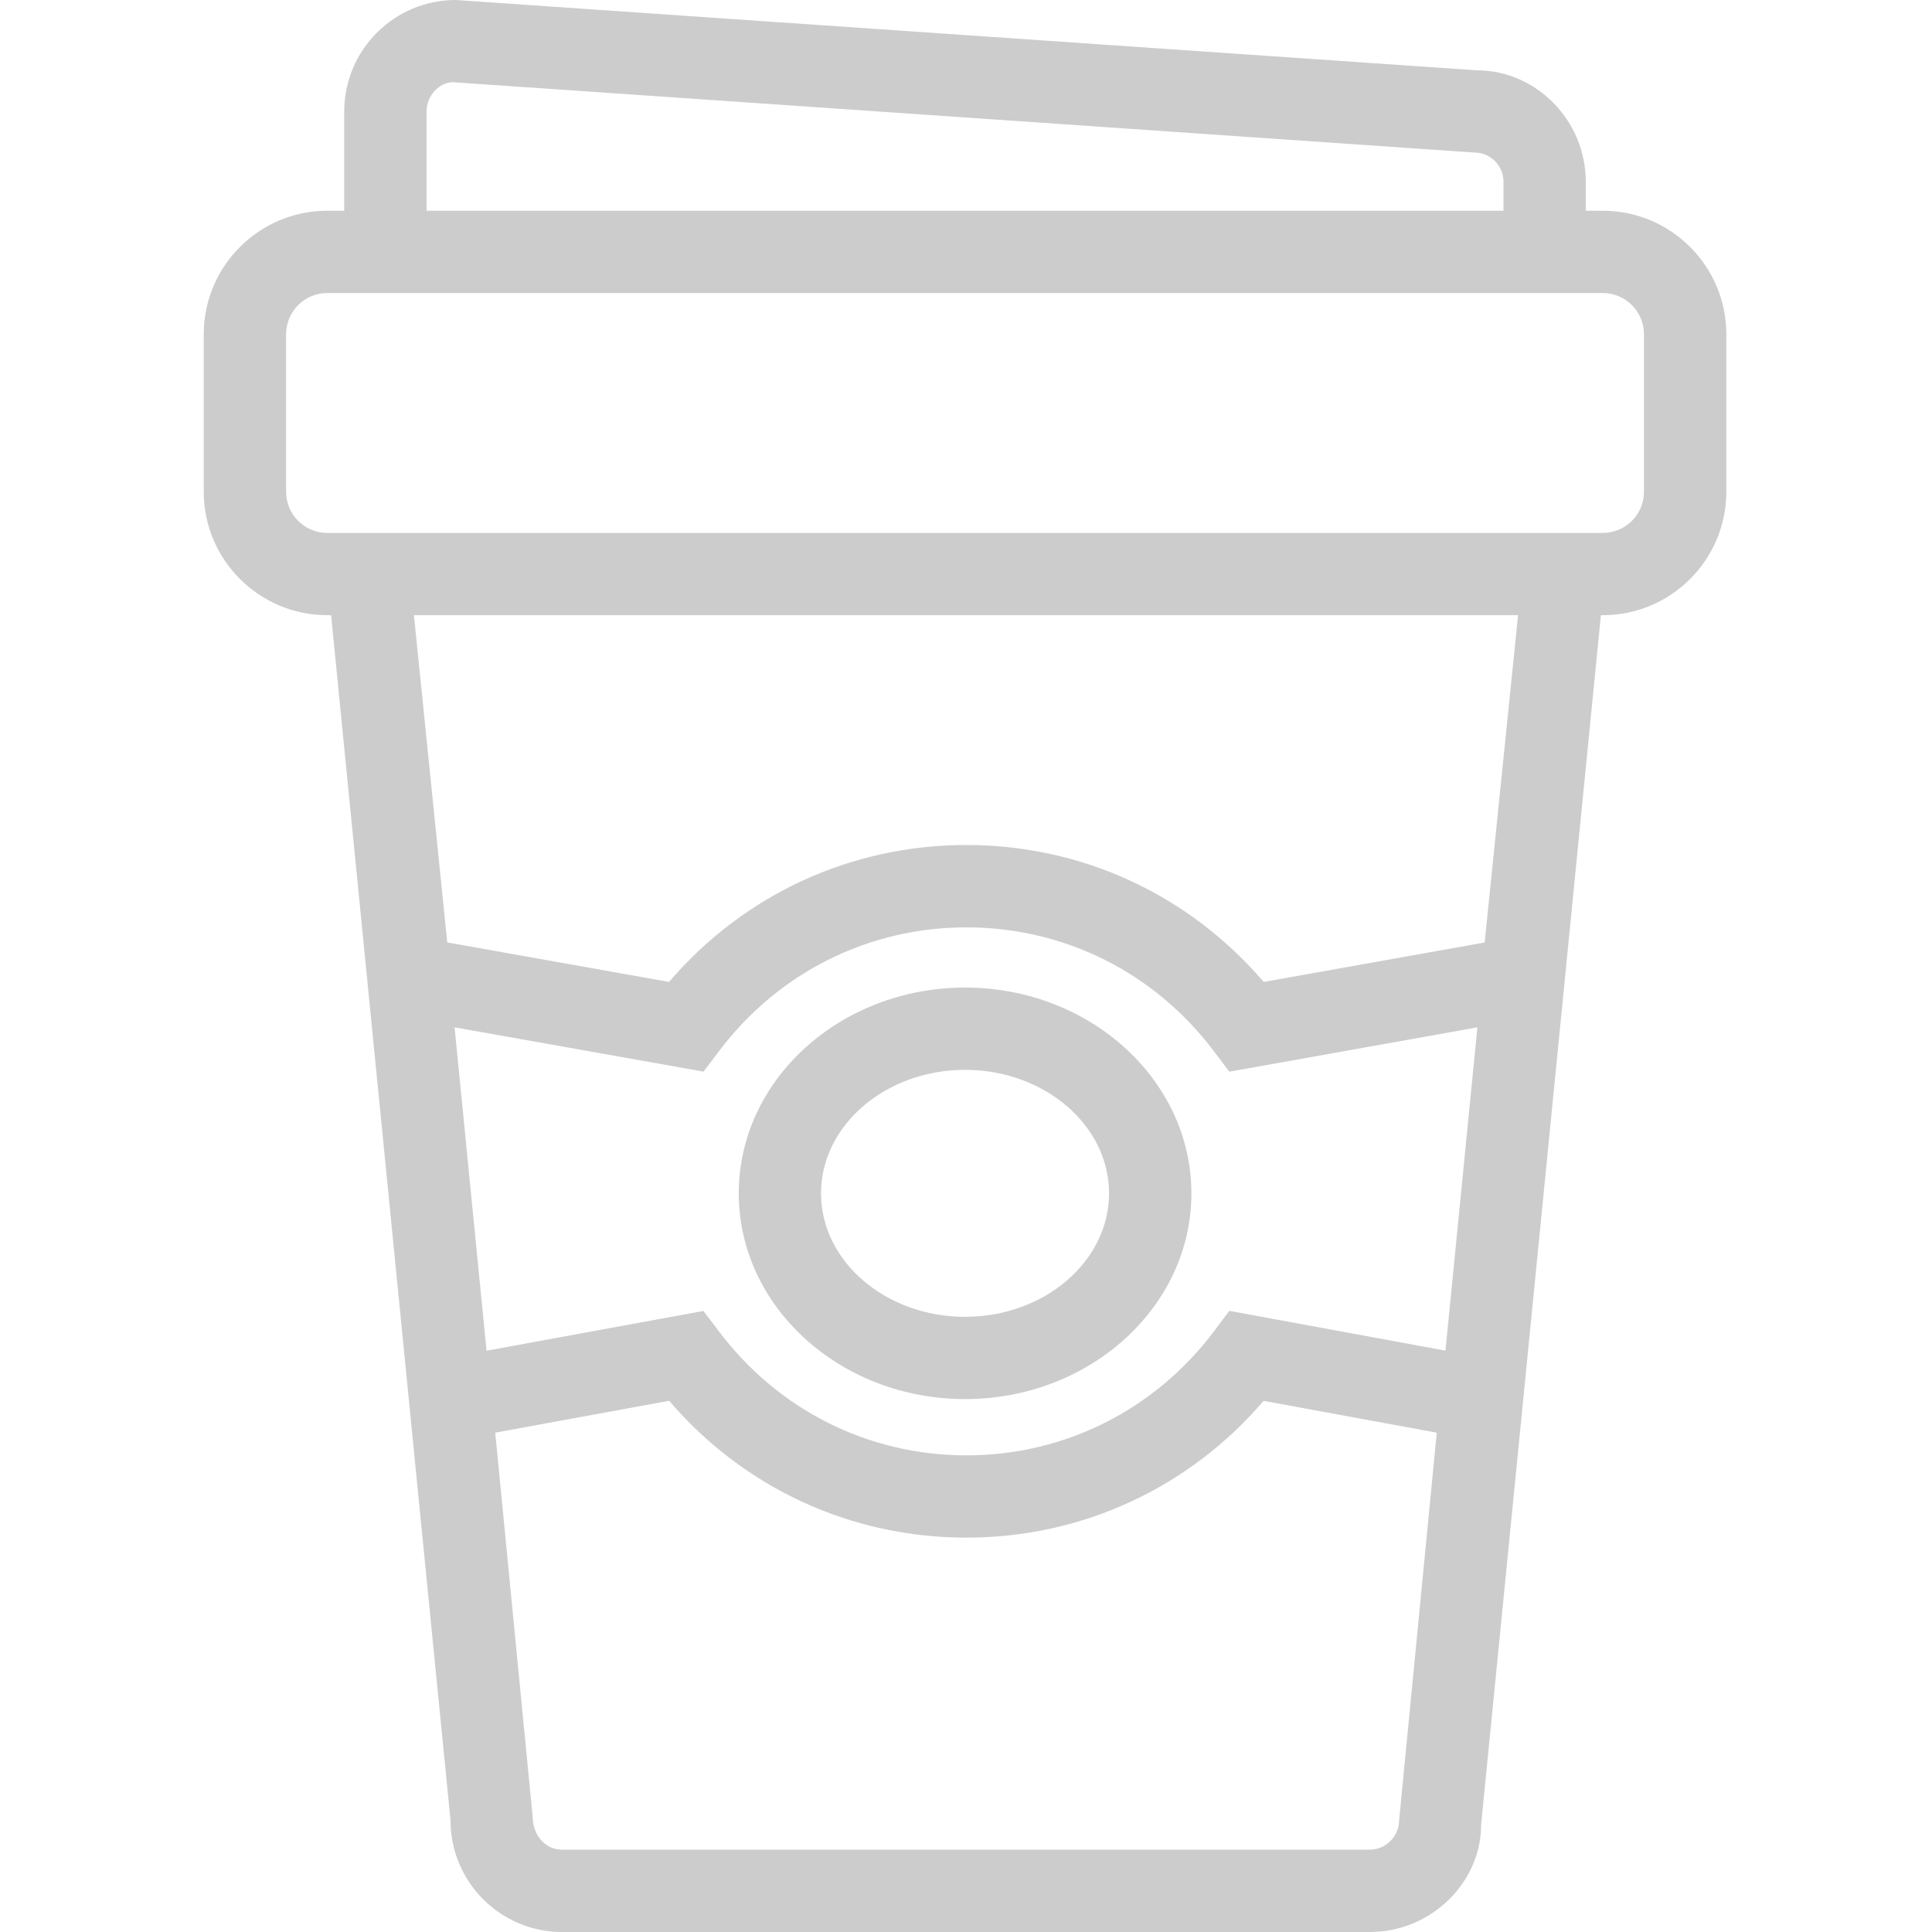
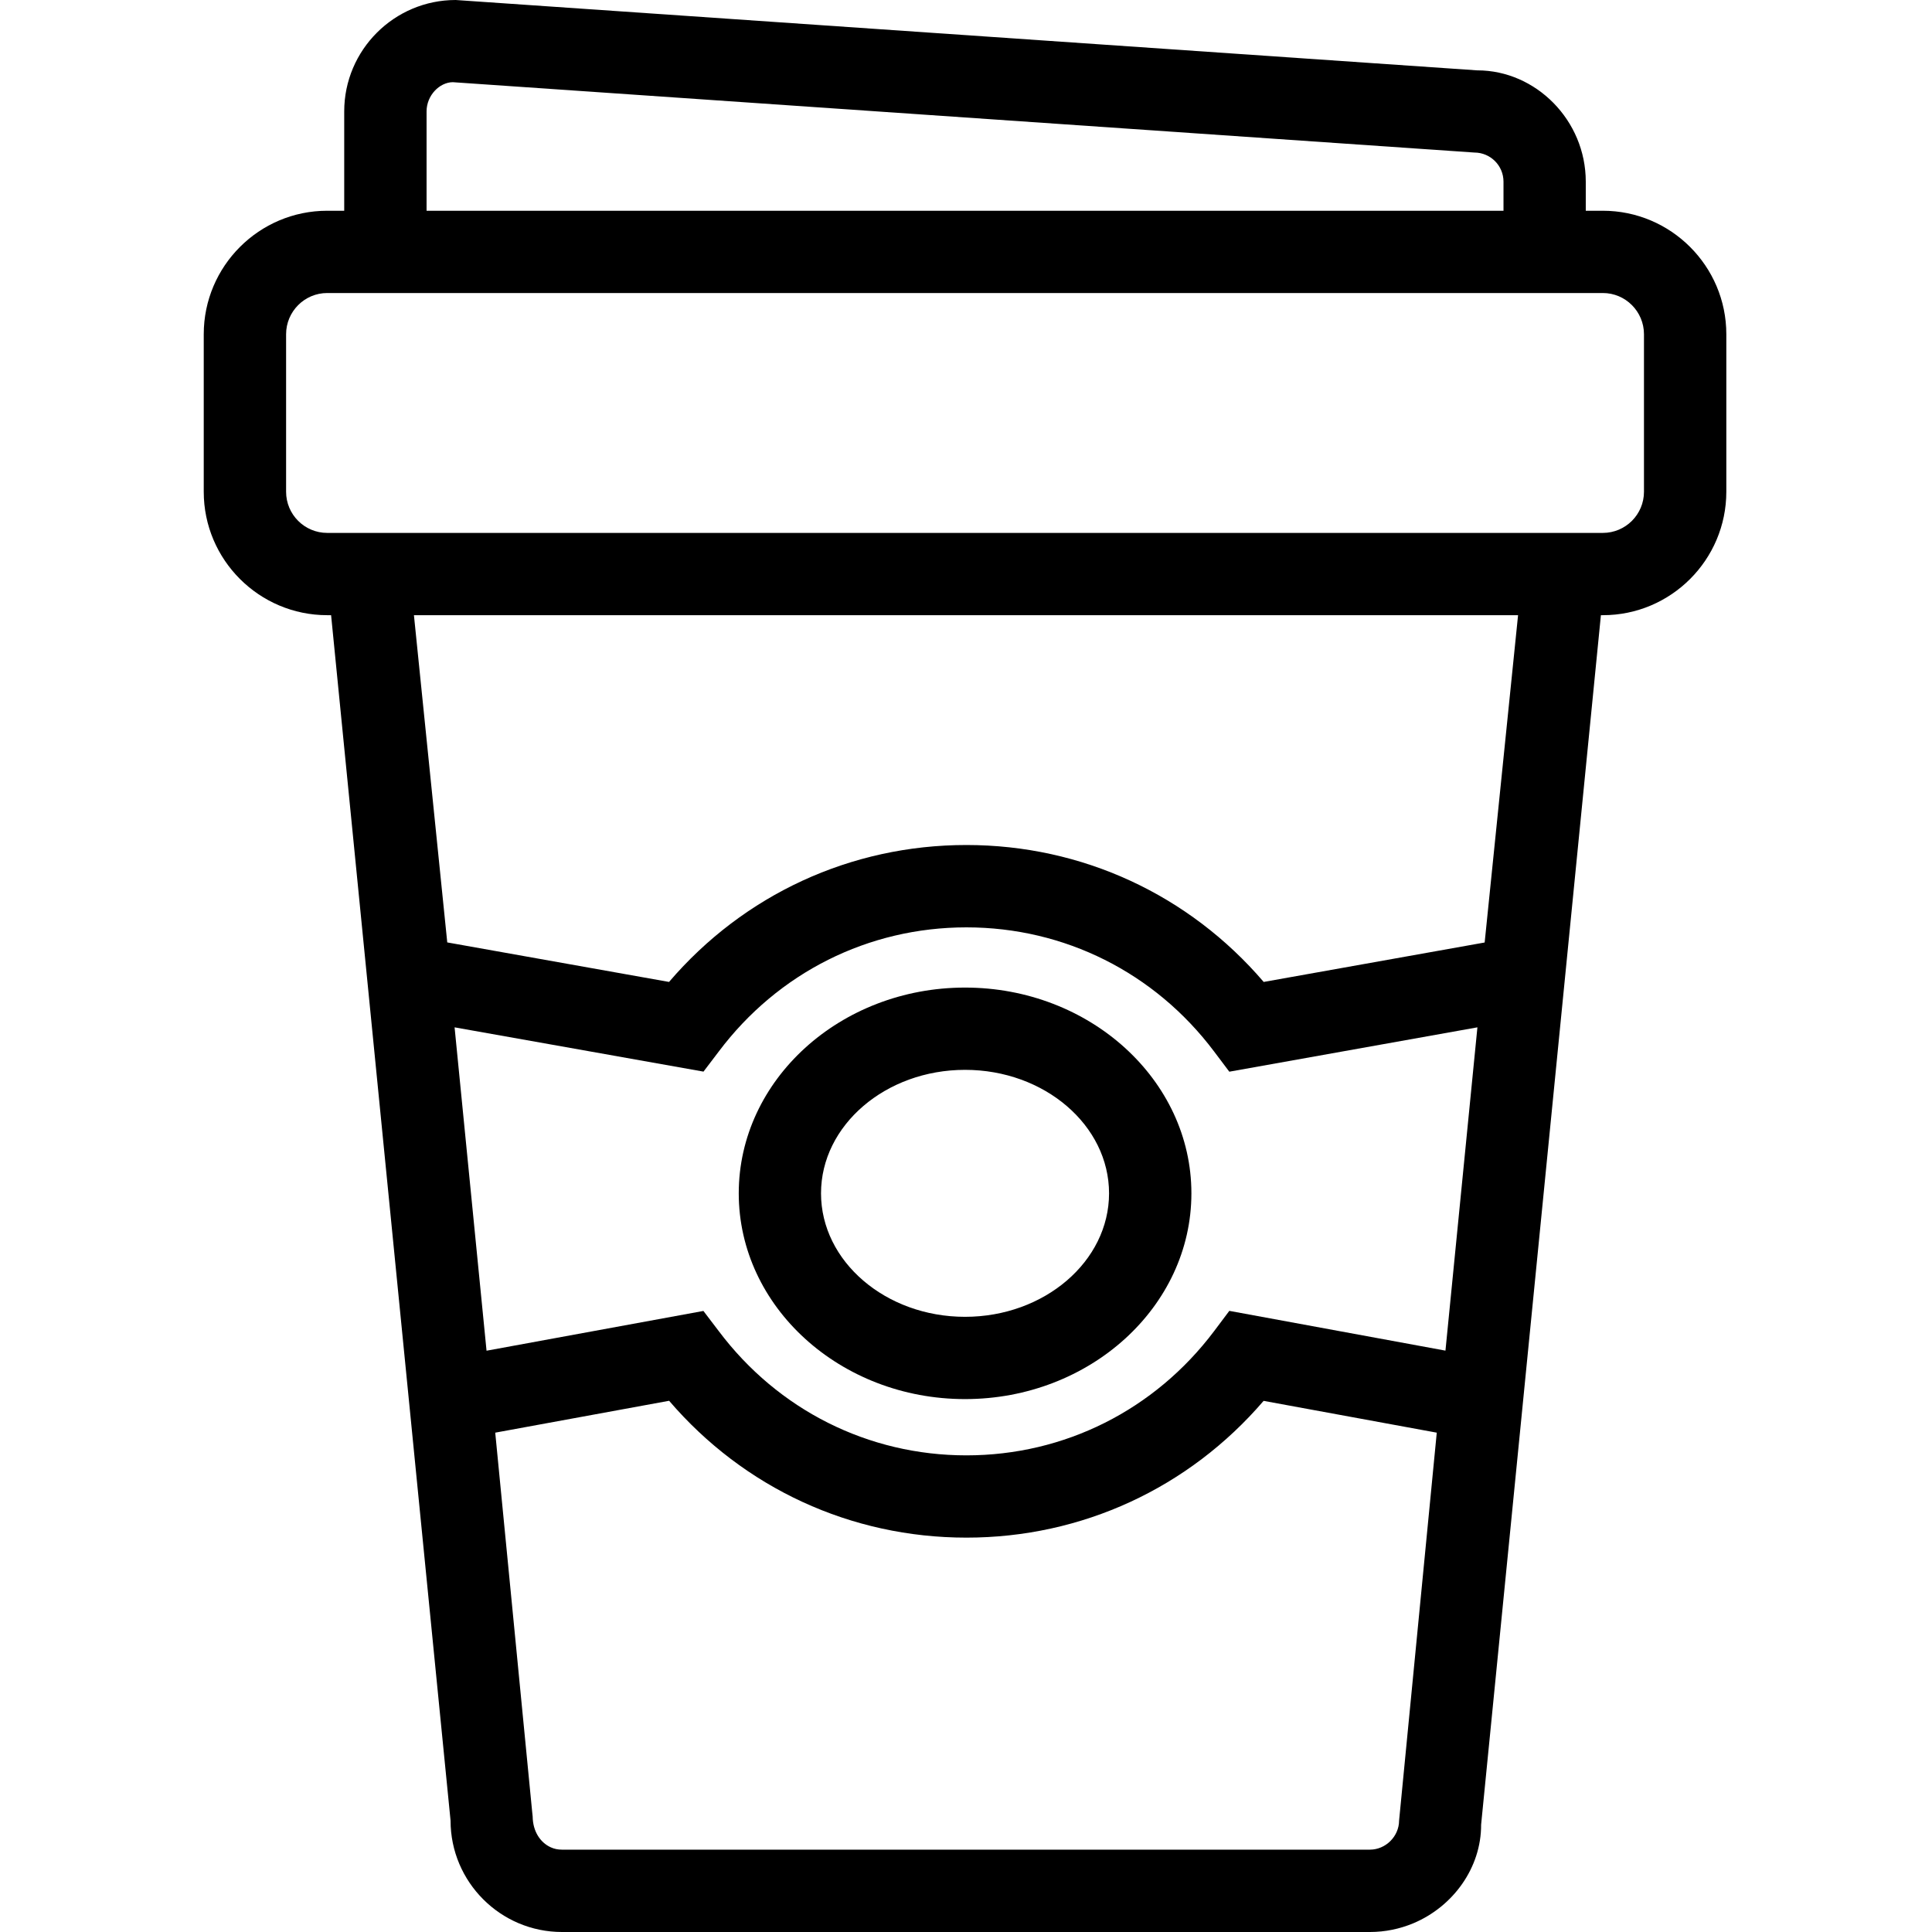
<svg xmlns="http://www.w3.org/2000/svg" width="24" height="24" viewBox="0 0 24 24" fill="none">
-   <path d="M19.911 2.618H19.699V2.257C19.699 1.494 19.079 0.874 18.352 0.874C18.352 0.874 18.351 0.874 18.35 0.874L5.661 0C4.897 0 4.276 0.621 4.276 1.384V2.618H4.065C3.219 2.618 2.531 3.306 2.531 4.152V6.109C2.531 6.954 3.219 7.642 4.065 7.642H4.113L5.597 22.616C5.597 23.379 6.218 24 6.981 24H17.018C17.208 24 17.39 23.961 17.556 23.892C18.052 23.684 18.401 23.201 18.399 22.666L19.887 7.642H19.912C20.757 7.642 21.445 6.954 21.445 6.108V4.152C21.445 3.306 20.756 2.618 19.911 2.618ZM5.299 1.384C5.299 1.184 5.461 1.022 5.625 1.021L18.315 1.895C18.515 1.895 18.677 2.057 18.677 2.257V2.618H5.299V1.384ZM18.443 11.708L15.698 12.198C14.769 11.113 13.44 10.497 12.005 10.497C10.569 10.497 9.24 11.113 8.311 12.198L5.556 11.707L5.142 7.642H18.858L18.443 11.708ZM18.353 12.762L17.956 16.778L15.271 16.284L15.082 16.536C14.344 17.516 13.223 18.079 12.005 18.079C10.787 18.079 9.666 17.516 8.929 16.536L8.738 16.285L6.044 16.779L5.647 12.762L8.739 13.312L8.929 13.062C9.666 12.082 10.787 11.52 12.005 11.52C13.223 11.52 14.345 12.082 15.082 13.062L15.271 13.313L18.353 12.762ZM17.017 22.977H6.981C6.932 22.977 6.885 22.968 6.842 22.948C6.713 22.89 6.619 22.751 6.617 22.566L6.61 22.499L6.152 17.797L8.312 17.401C9.241 18.485 10.57 19.101 12.005 19.101C13.44 19.101 14.768 18.485 15.697 17.402L17.848 17.797L17.38 22.616C17.379 22.812 17.214 22.977 17.017 22.977ZM20.422 6.109C20.422 6.391 20.193 6.62 19.911 6.62H4.065C3.783 6.62 3.554 6.391 3.554 6.109V4.152C3.554 3.87 3.783 3.64 4.065 3.64H19.911C20.193 3.64 20.422 3.87 20.422 4.152V6.109Z" fill="#CCCCCC" />
-   <path d="M11.988 12.268C10.438 12.268 9.177 13.415 9.177 14.824C9.177 16.233 10.438 17.38 11.988 17.38C13.539 17.38 14.8 16.233 14.8 14.824C14.8 13.415 13.538 12.268 11.988 12.268ZM11.988 16.358C11.002 16.358 10.199 15.669 10.199 14.824C10.199 13.979 11.002 13.29 11.988 13.29C12.975 13.29 13.777 13.979 13.777 14.824C13.777 15.669 12.974 16.358 11.988 16.358Z" fill="#CCCCCC" />
+   <path d="M19.911 2.618H19.699V2.257C19.699 1.494 19.079 0.874 18.352 0.874C18.352 0.874 18.351 0.874 18.35 0.874L5.661 0C4.897 0 4.276 0.621 4.276 1.384V2.618H4.065C3.219 2.618 2.531 3.306 2.531 4.152V6.109C2.531 6.954 3.219 7.642 4.065 7.642H4.113L5.597 22.616C5.597 23.379 6.218 24 6.981 24H17.018C17.208 24 17.39 23.961 17.556 23.892C18.052 23.684 18.401 23.201 18.399 22.666L19.887 7.642H19.912C20.757 7.642 21.445 6.954 21.445 6.108V4.152C21.445 3.306 20.756 2.618 19.911 2.618ZM5.299 1.384C5.299 1.184 5.461 1.022 5.625 1.021L18.315 1.895C18.515 1.895 18.677 2.057 18.677 2.257V2.618H5.299V1.384ZM18.443 11.708L15.698 12.198C14.769 11.113 13.44 10.497 12.005 10.497C10.569 10.497 9.24 11.113 8.311 12.198L5.556 11.707L5.142 7.642H18.858L18.443 11.708ZM18.353 12.762L17.956 16.778L15.271 16.284L15.082 16.536C14.344 17.516 13.223 18.079 12.005 18.079C10.787 18.079 9.666 17.516 8.929 16.536L8.738 16.285L6.044 16.779L5.647 12.762L8.739 13.312L8.929 13.062C9.666 12.082 10.787 11.52 12.005 11.52C13.223 11.52 14.345 12.082 15.082 13.062L15.271 13.313L18.353 12.762ZM17.017 22.977H6.981C6.932 22.977 6.885 22.968 6.842 22.948C6.713 22.89 6.619 22.751 6.617 22.566L6.61 22.499L6.152 17.797L8.312 17.401C9.241 18.485 10.57 19.101 12.005 19.101C13.44 19.101 14.768 18.485 15.697 17.402L17.848 17.797L17.38 22.616C17.379 22.812 17.214 22.977 17.017 22.977ZM20.422 6.109C20.422 6.391 20.193 6.62 19.911 6.62H4.065C3.783 6.62 3.554 6.391 3.554 6.109V4.152C3.554 3.87 3.783 3.64 4.065 3.64H19.911C20.193 3.64 20.422 3.87 20.422 4.152V6.109Z" fill="currentColor" />
+   <path d="M11.988 12.268C10.438 12.268 9.177 13.415 9.177 14.824C9.177 16.233 10.438 17.38 11.988 17.38C13.539 17.38 14.8 16.233 14.8 14.824C14.8 13.415 13.538 12.268 11.988 12.268ZM11.988 16.358C11.002 16.358 10.199 15.669 10.199 14.824C10.199 13.979 11.002 13.29 11.988 13.29C12.975 13.29 13.777 13.979 13.777 14.824C13.777 15.669 12.974 16.358 11.988 16.358Z" fill="currentColor" />
</svg>
